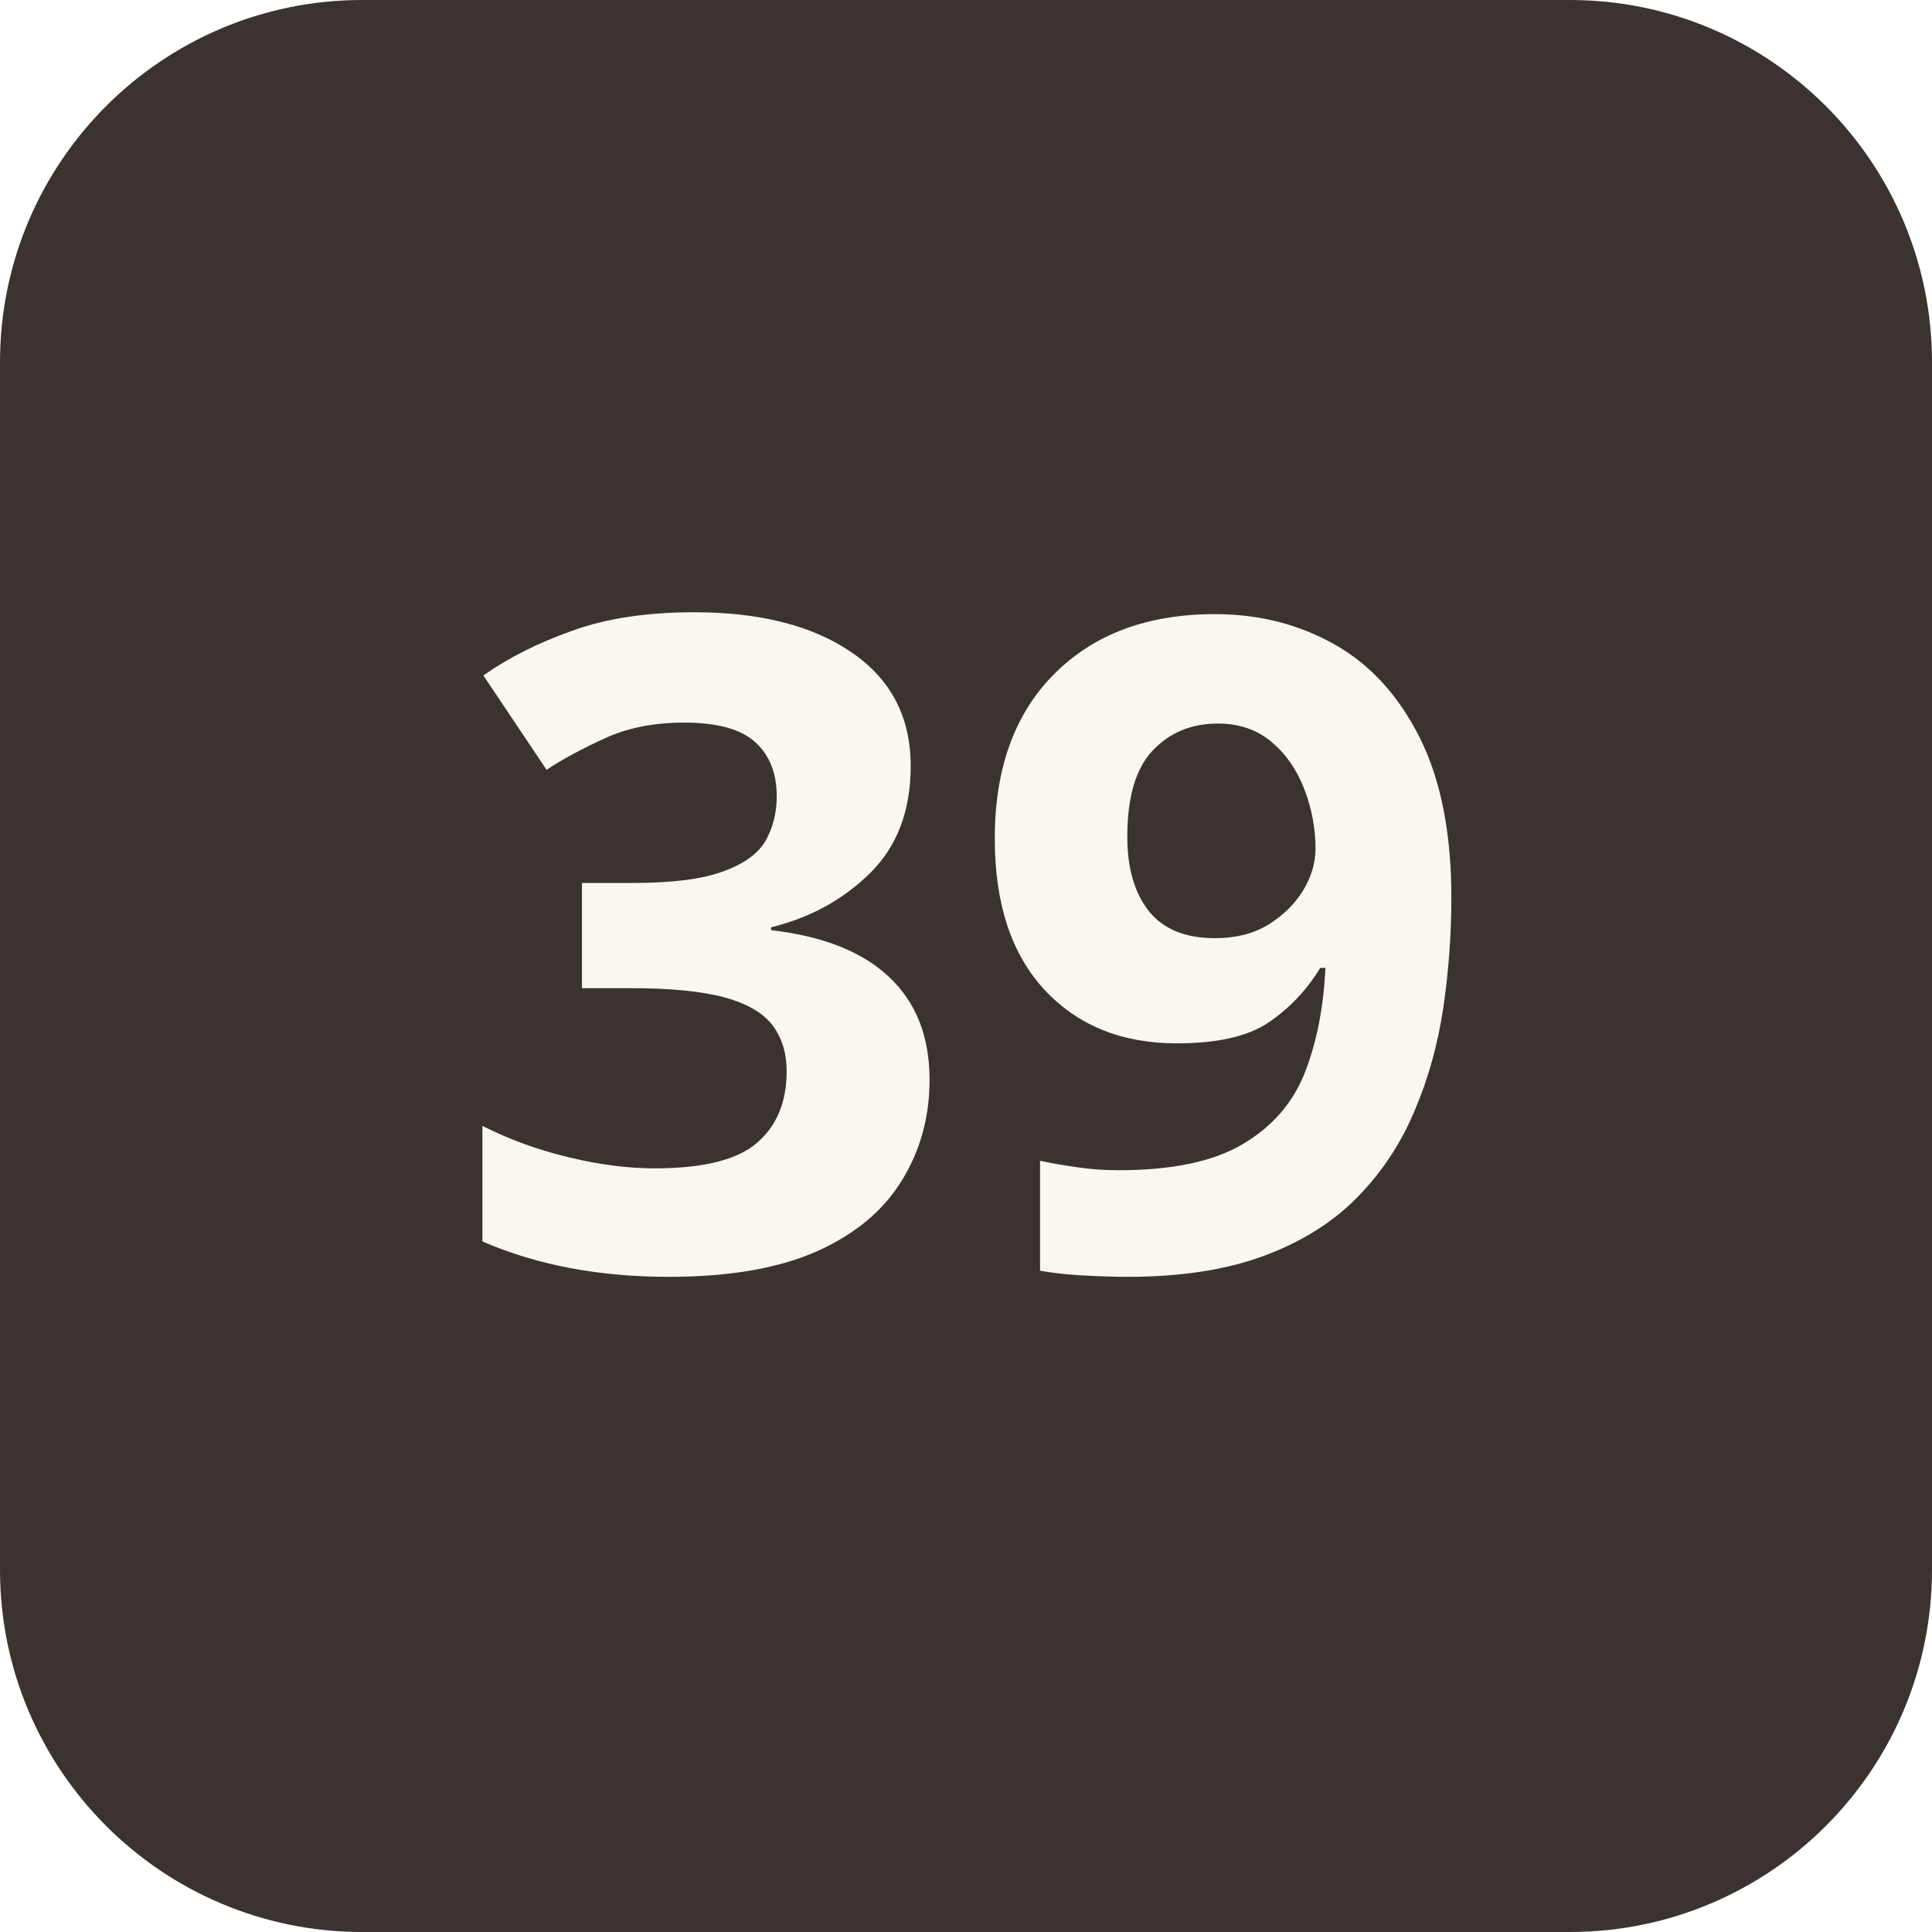
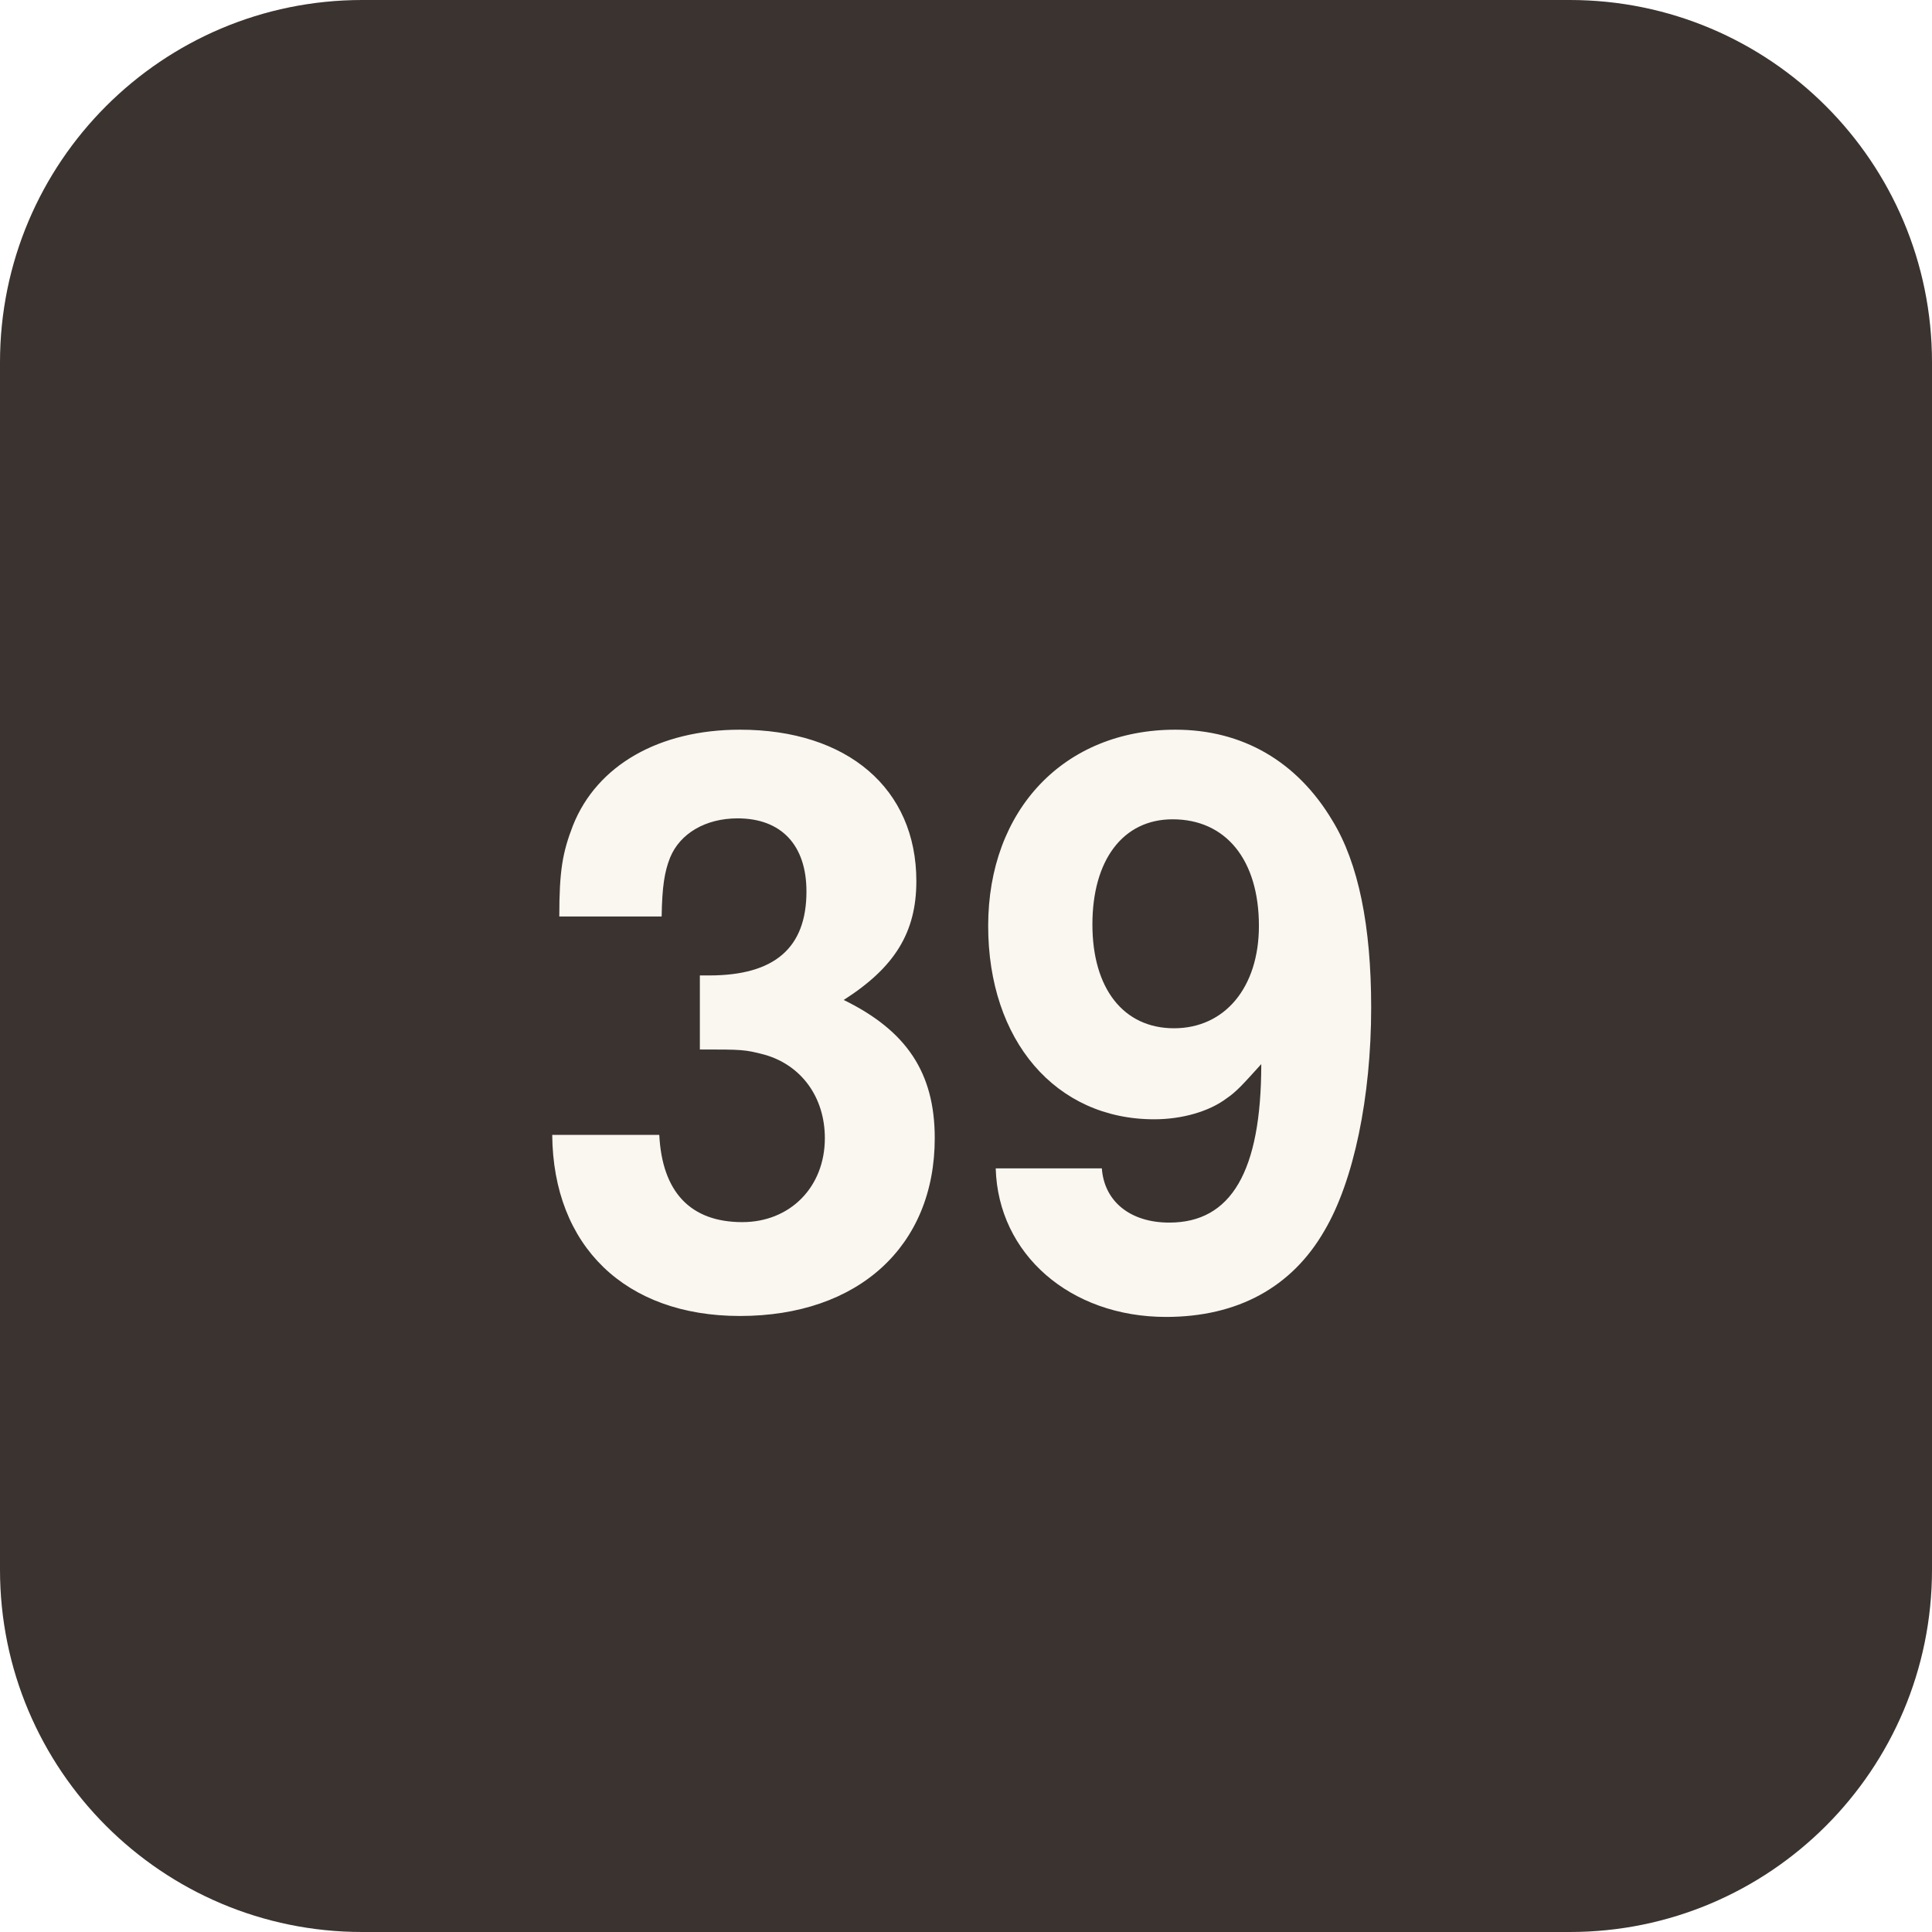
<svg xmlns="http://www.w3.org/2000/svg" viewBox="0 0 64 64">
  <rect width="64" height="64" rx="12" fill="#3a3330" />
-   <text x="32" y="42" text-anchor="middle" font-family="Arial Black, Impact, sans-serif" font-weight="900" font-size="30" fill="#faf6f0">39</text>
+   <text x="32" y="43" text-anchor="middle" font-family="Arial Black, Impact, Helvetica, sans-serif" font-weight="900" font-size="26" fill="#faf6f0">39</text>
</svg>
